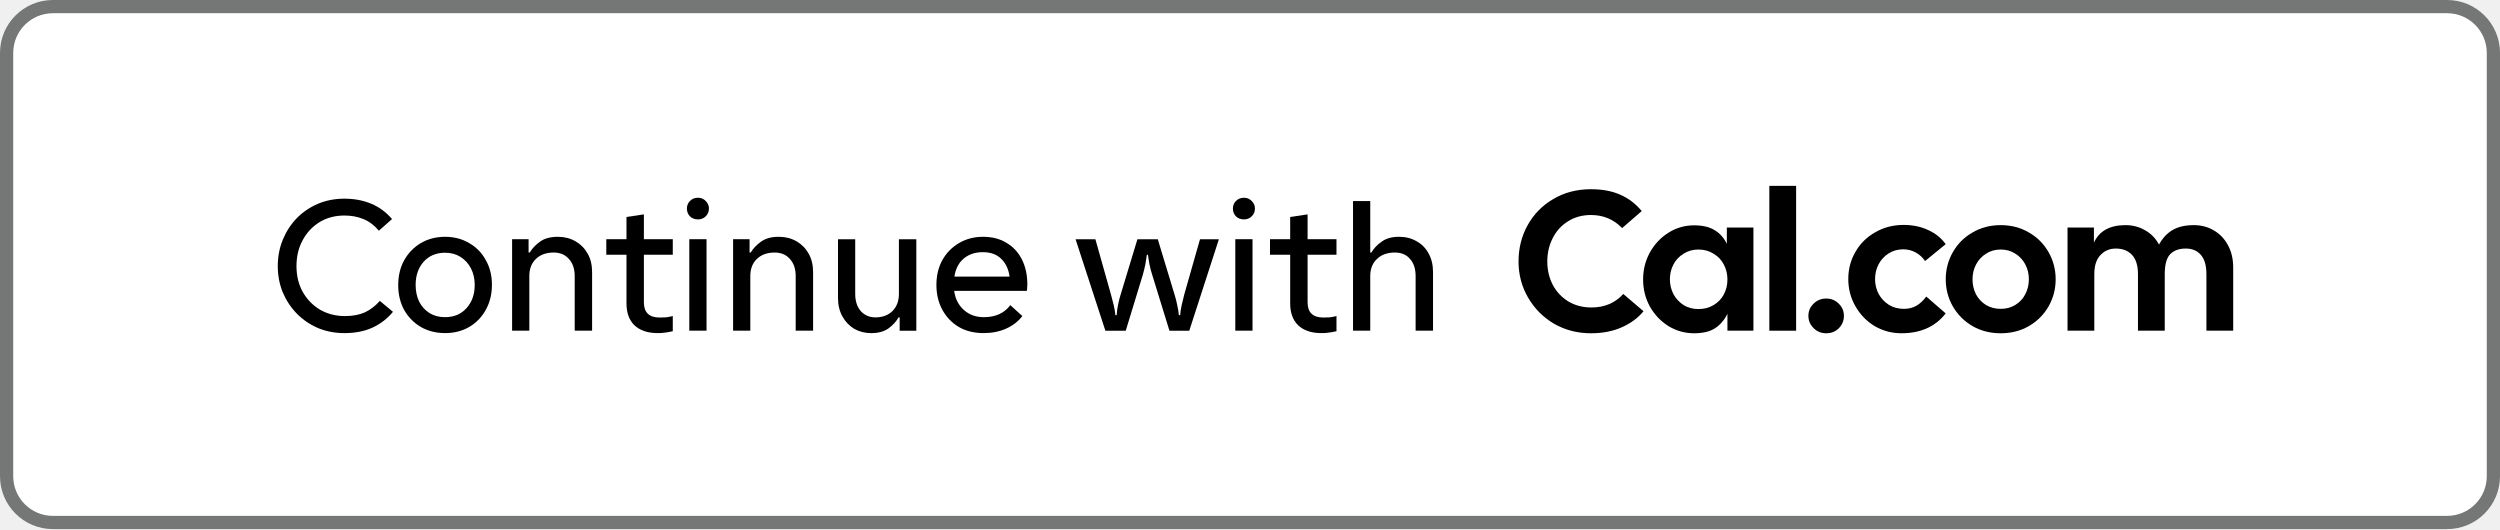
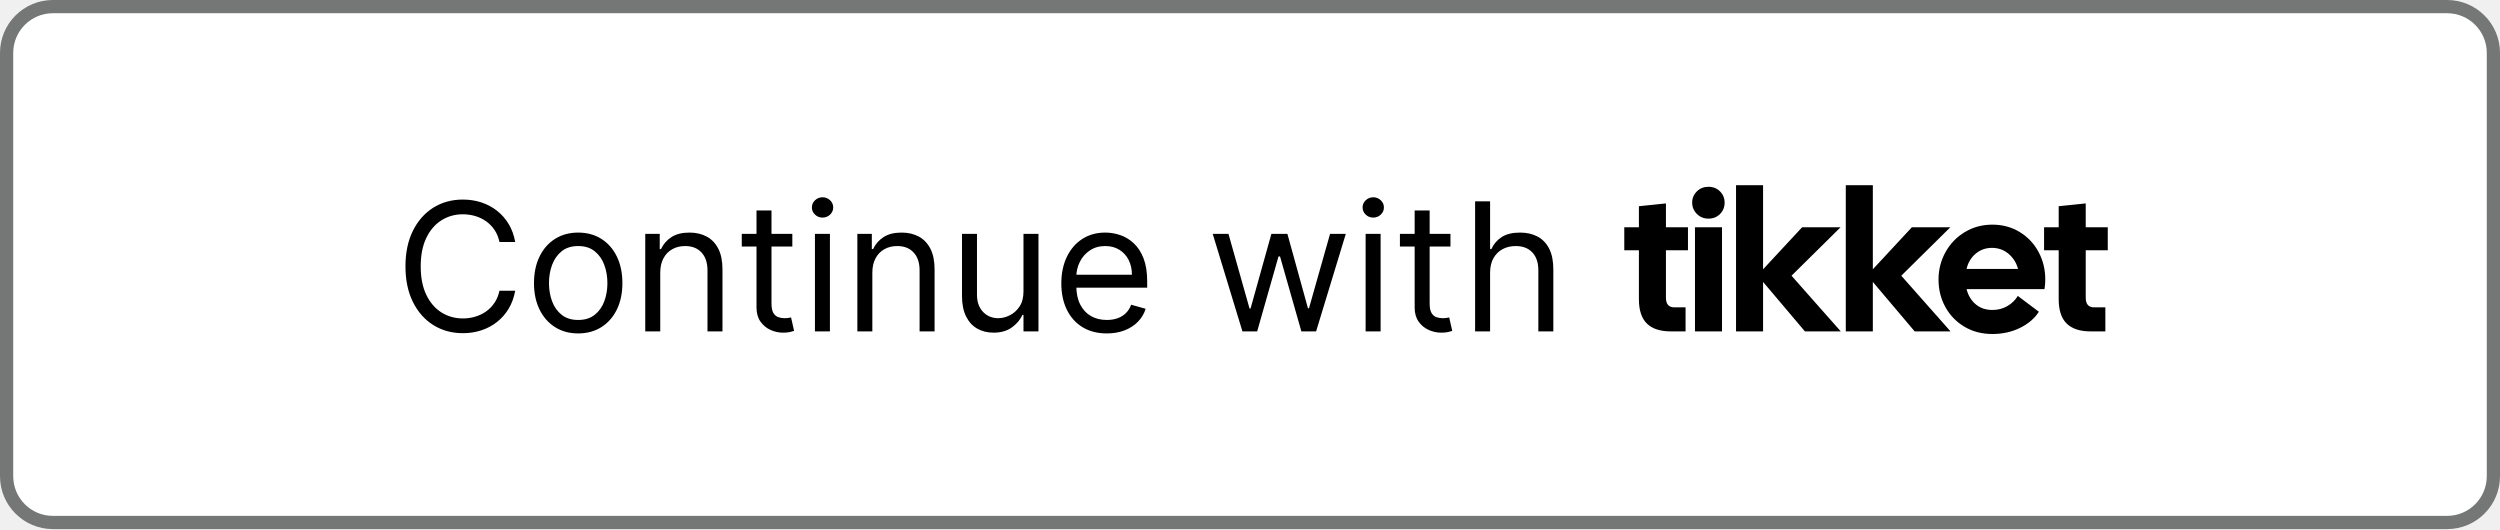
<svg xmlns="http://www.w3.org/2000/svg" width="189" height="40" viewBox="0 0 189 40" fill="none">
  <path d="M185 0.5H4C2.067 0.5 0.5 2.067 0.5 4V36C0.5 37.933 2.067 39.5 4 39.5H185C186.933 39.5 188.5 37.933 188.5 36V4C188.5 2.067 186.933 0.5 185 0.5Z" fill="white" />
-   <path d="M102.289 24.999V15.199H103.591V19.091H103.675C103.862 18.774 104.123 18.499 104.459 18.265C104.795 18.023 105.229 17.901 105.761 17.901C106.265 17.901 106.708 18.013 107.091 18.237C107.483 18.452 107.786 18.76 108.001 19.161C108.225 19.563 108.337 20.029 108.337 20.561V24.999H107.021V20.869C107.021 20.328 106.881 19.899 106.601 19.581C106.33 19.255 105.948 19.091 105.453 19.091C104.884 19.091 104.431 19.255 104.095 19.581C103.759 19.899 103.591 20.328 103.591 20.869V24.999H102.289Z" fill="black" />
-   <path d="M99.792 25.181C99.082 25.162 98.527 24.962 98.126 24.579C97.734 24.187 97.538 23.641 97.538 22.941V19.259H96.012V18.083H97.538V16.403L98.854 16.207V18.083H101.038V19.259H98.854V22.857C98.854 23.622 99.25 24.005 100.044 24.005C100.202 24.005 100.361 24 100.52 23.991C100.688 23.972 100.86 23.94 101.038 23.893V25.041C100.786 25.097 100.571 25.134 100.394 25.153C100.216 25.181 100.016 25.19 99.792 25.181Z" fill="black" />
-   <path d="M94.047 16.587C93.795 16.587 93.59 16.508 93.431 16.349C93.282 16.191 93.207 15.995 93.207 15.761C93.207 15.547 93.282 15.36 93.431 15.201C93.59 15.033 93.795 14.949 94.047 14.949C94.28 14.949 94.476 15.033 94.635 15.201C94.794 15.36 94.873 15.547 94.873 15.761C94.873 15.995 94.794 16.191 94.635 16.349C94.476 16.508 94.28 16.587 94.047 16.587ZM93.389 25.001V18.085H94.691V25.001H93.389Z" fill="black" />
-   <path d="M83.567 25.002L81.312 18.086H82.811L83.987 22.258C84.061 22.519 84.131 22.79 84.197 23.07C84.262 23.35 84.304 23.602 84.323 23.826H84.421C84.43 23.611 84.463 23.359 84.519 23.07C84.575 22.781 84.644 22.505 84.728 22.244L85.989 18.086H87.528L88.788 22.244C88.873 22.505 88.942 22.781 88.999 23.07C89.064 23.359 89.106 23.611 89.124 23.826H89.222C89.232 23.611 89.269 23.359 89.335 23.07C89.4 22.781 89.465 22.51 89.531 22.258L90.721 18.086H92.148L89.909 25.002H88.41L87.123 20.83C87.02 20.513 86.945 20.228 86.898 19.976C86.852 19.724 86.814 19.486 86.787 19.262H86.703C86.674 19.486 86.637 19.724 86.591 19.976C86.544 20.219 86.474 20.503 86.38 20.83L85.106 25.002H83.567Z" fill="black" />
-   <path d="M74.363 25.182C73.644 25.182 73.019 25.028 72.487 24.72C71.955 24.403 71.54 23.969 71.241 23.418C70.942 22.868 70.793 22.242 70.793 21.542C70.793 20.833 70.942 20.208 71.241 19.666C71.549 19.116 71.969 18.686 72.501 18.378C73.033 18.061 73.64 17.902 74.321 17.902C75.012 17.902 75.604 18.056 76.099 18.364C76.603 18.663 76.99 19.083 77.261 19.624C77.532 20.166 77.667 20.791 77.667 21.5C77.667 21.584 77.662 21.673 77.653 21.766C77.653 21.86 77.644 21.934 77.625 21.99H72.137C72.212 22.578 72.454 23.059 72.865 23.432C73.276 23.796 73.78 23.978 74.377 23.978C75.264 23.978 75.931 23.675 76.379 23.068L77.289 23.894C76.972 24.305 76.561 24.622 76.057 24.846C75.553 25.07 74.988 25.182 74.363 25.182ZM74.293 19.064C73.724 19.064 73.248 19.223 72.865 19.54C72.482 19.858 72.244 20.315 72.151 20.912H76.323C76.248 20.352 76.038 19.904 75.693 19.568C75.357 19.232 74.89 19.064 74.293 19.064Z" fill="black" />
-   <path d="M65.872 25.184C65.396 25.184 64.966 25.077 64.584 24.862C64.21 24.638 63.912 24.325 63.688 23.924C63.464 23.523 63.352 23.051 63.352 22.51V18.086H64.654V22.216C64.654 22.757 64.794 23.191 65.074 23.518C65.363 23.835 65.732 23.994 66.18 23.994C66.712 23.994 67.141 23.835 67.468 23.518C67.794 23.191 67.958 22.757 67.958 22.216V18.086H69.274V25.002H68.014V23.994H67.93C67.752 24.311 67.496 24.591 67.16 24.834C66.824 25.067 66.394 25.184 65.872 25.184Z" fill="black" />
-   <path d="M55.422 25V18.084H56.668V19.092H56.752C56.938 18.784 57.2 18.509 57.536 18.266C57.872 18.024 58.32 17.902 58.88 17.902C59.374 17.902 59.818 18.014 60.21 18.238C60.602 18.462 60.91 18.775 61.134 19.176C61.358 19.568 61.47 20.035 61.47 20.576V25H60.154V20.87C60.154 20.329 60.009 19.9 59.72 19.582C59.44 19.256 59.053 19.092 58.558 19.092C57.998 19.092 57.55 19.256 57.214 19.582C56.887 19.9 56.724 20.329 56.724 20.87V25H55.422Z" fill="black" />
-   <path d="M52.77 16.587C52.518 16.587 52.312 16.508 52.154 16.349C52.004 16.191 51.93 15.995 51.93 15.761C51.93 15.547 52.004 15.36 52.154 15.201C52.312 15.033 52.518 14.949 52.77 14.949C53.003 14.949 53.199 15.033 53.358 15.201C53.516 15.36 53.596 15.547 53.596 15.761C53.596 15.995 53.516 16.191 53.358 16.349C53.199 16.508 53.003 16.587 52.77 16.587ZM52.112 25.001V18.085H53.414V25.001H52.112Z" fill="black" />
-   <path d="M49.616 25.181C48.907 25.162 48.351 24.962 47.95 24.579C47.558 24.187 47.362 23.641 47.362 22.941V19.259H45.836V18.083H47.362V16.403L48.678 16.207V18.083H50.862V19.259H48.678V22.857C48.678 23.622 49.075 24.005 49.868 24.005C50.027 24.005 50.185 24 50.344 23.991C50.512 23.972 50.685 23.94 50.862 23.893V25.041C50.61 25.097 50.395 25.134 50.218 25.153C50.041 25.181 49.84 25.19 49.616 25.181Z" fill="black" />
-   <path d="M38.715 25V18.084H39.961V19.092H40.045C40.231 18.784 40.493 18.509 40.829 18.266C41.165 18.024 41.613 17.902 42.173 17.902C42.667 17.902 43.111 18.014 43.503 18.238C43.895 18.462 44.203 18.775 44.427 19.176C44.651 19.568 44.763 20.035 44.763 20.576V25H43.447V20.87C43.447 20.329 43.302 19.9 43.013 19.582C42.733 19.256 42.346 19.092 41.851 19.092C41.291 19.092 40.843 19.256 40.507 19.582C40.18 19.9 40.017 20.329 40.017 20.87V25H38.715Z" fill="black" />
-   <path d="M33.648 25.182C32.966 25.182 32.355 25.028 31.814 24.72C31.282 24.403 30.861 23.974 30.553 23.432C30.255 22.882 30.105 22.256 30.105 21.556C30.105 20.847 30.255 20.222 30.553 19.68C30.861 19.13 31.282 18.696 31.814 18.378C32.355 18.061 32.966 17.902 33.648 17.902C34.329 17.902 34.935 18.061 35.468 18.378C36.009 18.686 36.429 19.116 36.727 19.666C37.035 20.208 37.19 20.828 37.19 21.528C37.19 22.238 37.035 22.868 36.727 23.418C36.429 23.969 36.009 24.403 35.468 24.72C34.935 25.028 34.329 25.182 33.648 25.182ZM33.648 23.978C34.319 23.978 34.861 23.75 35.272 23.292C35.682 22.835 35.888 22.252 35.888 21.542C35.888 21.076 35.794 20.66 35.608 20.296C35.421 19.932 35.16 19.643 34.824 19.428C34.487 19.214 34.096 19.106 33.648 19.106C32.975 19.106 32.434 19.335 32.023 19.792C31.622 20.25 31.422 20.833 31.422 21.542C31.422 22.009 31.51 22.429 31.688 22.802C31.874 23.166 32.136 23.456 32.471 23.67C32.807 23.876 33.2 23.978 33.648 23.978Z" fill="black" />
-   <path d="M26.04 25.183C25.331 25.183 24.668 25.058 24.052 24.805C23.445 24.544 22.913 24.185 22.456 23.727C21.999 23.261 21.639 22.72 21.378 22.104C21.126 21.488 21 20.825 21 20.116C21 19.406 21.126 18.744 21.378 18.128C21.63 17.512 21.98 16.97 22.428 16.503C22.885 16.037 23.417 15.673 24.024 15.412C24.64 15.15 25.312 15.02 26.04 15.02C26.777 15.02 27.449 15.146 28.056 15.398C28.663 15.649 29.19 16.037 29.638 16.559L28.644 17.442C28.299 17.031 27.907 16.737 27.468 16.559C27.039 16.382 26.563 16.294 26.04 16.294C25.331 16.294 24.701 16.462 24.15 16.797C23.609 17.134 23.184 17.591 22.876 18.169C22.568 18.739 22.414 19.387 22.414 20.116C22.414 20.853 22.573 21.506 22.89 22.076C23.217 22.645 23.655 23.093 24.206 23.419C24.766 23.737 25.391 23.895 26.082 23.895C26.661 23.895 27.16 23.802 27.58 23.616C28 23.419 28.378 23.13 28.714 22.747L29.708 23.573C29.297 24.078 28.784 24.474 28.168 24.764C27.561 25.044 26.852 25.183 26.04 25.183Z" fill="black" />
-   <path d="M156.305 17.2H158.3V18.34C158.71 17.459 159.505 17.02 160.685 17.02C161.235 17.02 161.73 17.149 162.17 17.41C162.62 17.66 162.97 18.02 163.22 18.489C163.49 18 163.83 17.634 164.24 17.395C164.66 17.145 165.2 17.02 165.86 17.02C166.42 17.02 166.925 17.154 167.375 17.424C167.825 17.684 168.18 18.059 168.44 18.549C168.7 19.029 168.83 19.59 168.83 20.23V25H166.805V20.724C166.805 20.075 166.665 19.59 166.385 19.27C166.105 18.95 165.725 18.79 165.245 18.79C164.735 18.79 164.34 18.934 164.06 19.224C163.79 19.515 163.655 20.015 163.655 20.724V25H161.63V20.724C161.63 20.075 161.48 19.59 161.18 19.27C160.88 18.95 160.47 18.79 159.95 18.79C159.49 18.79 159.105 18.954 158.795 19.285C158.485 19.605 158.33 20.084 158.33 20.724V25H156.305V17.2Z" fill="black" />
-   <path d="M151.253 25.195C150.463 25.195 149.753 25.015 149.123 24.654C148.493 24.285 147.998 23.79 147.638 23.169C147.278 22.54 147.098 21.855 147.098 21.114C147.098 20.375 147.278 19.689 147.638 19.059C147.998 18.43 148.493 17.934 149.123 17.575C149.753 17.204 150.463 17.02 151.253 17.02C152.043 17.02 152.753 17.204 153.383 17.575C154.013 17.934 154.508 18.43 154.868 19.059C155.228 19.689 155.408 20.375 155.408 21.114C155.408 21.855 155.228 22.54 154.868 23.169C154.508 23.79 154.013 24.285 153.383 24.654C152.753 25.015 152.043 25.195 151.253 25.195ZM149.123 21.114C149.123 21.524 149.208 21.899 149.378 22.239C149.558 22.579 149.808 22.849 150.128 23.049C150.458 23.25 150.833 23.349 151.253 23.349C151.673 23.349 152.043 23.25 152.363 23.049C152.693 22.849 152.943 22.579 153.113 22.239C153.293 21.899 153.383 21.524 153.383 21.114C153.383 20.704 153.293 20.329 153.113 19.989C152.933 19.649 152.683 19.38 152.363 19.18C152.043 18.97 151.673 18.864 151.253 18.864C150.833 18.864 150.463 18.97 150.143 19.18C149.823 19.38 149.573 19.649 149.393 19.989C149.213 20.329 149.123 20.704 149.123 21.114Z" fill="black" />
-   <path d="M143.75 25.194C143.02 25.194 142.345 25.014 141.725 24.654C141.115 24.284 140.63 23.784 140.27 23.154C139.91 22.524 139.73 21.839 139.73 21.099C139.73 20.349 139.91 19.664 140.27 19.044C140.63 18.414 141.13 17.919 141.77 17.559C142.41 17.189 143.125 17.004 143.915 17.004C144.605 17.004 145.225 17.134 145.775 17.394C146.325 17.644 146.765 17.999 147.095 18.459L145.535 19.734C145.355 19.464 145.12 19.249 144.83 19.089C144.54 18.929 144.225 18.849 143.885 18.849C143.465 18.849 143.095 18.954 142.775 19.164C142.455 19.364 142.205 19.634 142.025 19.974C141.845 20.314 141.755 20.689 141.755 21.099C141.755 21.499 141.845 21.874 142.025 22.224C142.215 22.564 142.475 22.839 142.805 23.049C143.135 23.249 143.51 23.349 143.93 23.349C144.3 23.349 144.62 23.269 144.89 23.109C145.16 22.949 145.405 22.719 145.625 22.419L147.095 23.694C146.315 24.694 145.2 25.194 143.75 25.194Z" fill="black" />
-   <path d="M138.065 25.195C137.685 25.195 137.365 25.065 137.105 24.805C136.845 24.545 136.715 24.235 136.715 23.875C136.715 23.515 136.845 23.21 137.105 22.96C137.365 22.7 137.685 22.57 138.065 22.57C138.445 22.57 138.76 22.7 139.01 22.96C139.27 23.21 139.4 23.515 139.4 23.875C139.4 24.245 139.27 24.56 139.01 24.82C138.76 25.07 138.445 25.195 138.065 25.195Z" fill="black" />
-   <path d="M133.762 14.051H135.787V25.001H133.762V14.051Z" fill="black" />
-   <path d="M128.074 25.195C127.374 25.195 126.729 25.015 126.139 24.655C125.549 24.285 125.079 23.79 124.729 23.17C124.389 22.55 124.219 21.87 124.219 21.13C124.219 20.39 124.389 19.71 124.729 19.09C125.079 18.46 125.549 17.96 126.139 17.59C126.729 17.22 127.374 17.035 128.074 17.035C128.714 17.035 129.229 17.155 129.619 17.395C130.019 17.635 130.329 17.98 130.549 18.43V17.2H132.559V25H130.594V23.725C130.364 24.195 130.049 24.56 129.649 24.82C129.259 25.07 128.734 25.195 128.074 25.195ZM126.244 21.115C126.244 21.515 126.334 21.89 126.514 22.24C126.704 22.58 126.959 22.855 127.279 23.065C127.609 23.265 127.984 23.365 128.404 23.365C128.834 23.365 129.214 23.265 129.544 23.065C129.884 22.865 130.144 22.595 130.324 22.255C130.504 21.915 130.594 21.54 130.594 21.13C130.594 20.72 130.504 20.345 130.324 20.005C130.144 19.655 129.884 19.38 129.544 19.18C129.214 18.97 128.834 18.865 128.404 18.865C127.984 18.865 127.609 18.97 127.279 19.18C126.949 19.38 126.694 19.65 126.514 19.99C126.334 20.33 126.244 20.705 126.244 21.115Z" fill="black" />
-   <path d="M120.276 25.195C119.256 25.195 118.326 24.955 117.486 24.475C116.656 23.985 116.001 23.325 115.521 22.495C115.041 21.665 114.801 20.755 114.801 19.765C114.801 18.765 115.031 17.85 115.491 17.02C115.961 16.18 116.611 15.52 117.441 15.04C118.271 14.55 119.216 14.305 120.276 14.305C121.126 14.305 121.856 14.44 122.466 14.71C123.086 14.97 123.636 15.385 124.116 15.955L122.631 17.245C122.001 16.585 121.216 16.255 120.276 16.255C119.616 16.255 119.036 16.415 118.536 16.735C118.036 17.045 117.651 17.47 117.381 18.01C117.111 18.54 116.976 19.125 116.976 19.765C116.976 20.405 117.111 20.99 117.381 21.52C117.661 22.05 118.051 22.47 118.551 22.78C119.061 23.09 119.651 23.245 120.321 23.245C121.301 23.245 122.101 22.905 122.721 22.225L124.251 23.53C123.831 24.04 123.281 24.445 122.601 24.745C121.931 25.045 121.156 25.195 120.276 25.195Z" fill="black" />
+   <path d="M38.949 18.294H37.758Q37.653 17.78 37.391 17.391Q37.13 17.002 36.758 16.736Q36.385 16.469 35.934 16.335Q35.483 16.2 34.993 16.2Q34.1 16.2 33.378 16.652Q32.655 17.103 32.23 17.982Q31.806 18.86 31.806 20.137Q31.806 21.414 32.23 22.293Q32.655 23.171 33.378 23.623Q34.1 24.074 34.993 24.074Q35.483 24.074 35.934 23.939Q36.385 23.805 36.758 23.539Q37.13 23.272 37.391 22.881Q37.653 22.49 37.758 21.981H38.949Q38.815 22.734 38.459 23.33Q38.104 23.925 37.576 24.34Q37.048 24.756 36.393 24.972Q35.737 25.188 34.993 25.188Q33.735 25.188 32.756 24.573Q31.777 23.959 31.215 22.826Q30.653 21.693 30.653 20.137Q30.653 18.582 31.215 17.449Q31.777 16.316 32.756 15.701Q33.735 15.087 34.993 15.087Q35.737 15.087 36.393 15.303Q37.048 15.519 37.576 15.934Q38.104 16.349 38.459 16.942Q38.815 17.535 38.949 18.294ZM43.711 25.207Q42.713 25.207 41.962 24.732Q41.21 24.256 40.79 23.402Q40.37 22.547 40.37 21.405Q40.37 20.252 40.79 19.393Q41.21 18.534 41.962 18.058Q42.713 17.583 43.711 17.583Q44.71 17.583 45.461 18.058Q46.213 18.534 46.633 19.393Q47.053 20.252 47.053 21.405Q47.053 22.547 46.633 23.402Q46.213 24.256 45.461 24.732Q44.71 25.207 43.711 25.207ZM43.711 24.189Q44.47 24.189 44.96 23.8Q45.449 23.411 45.685 22.778Q45.92 22.144 45.92 21.405Q45.92 20.665 45.685 20.027Q45.449 19.388 44.96 18.995Q44.47 18.601 43.711 18.601Q42.953 18.601 42.463 18.995Q41.974 19.388 41.738 20.027Q41.503 20.665 41.503 21.405Q41.503 22.144 41.738 22.778Q41.974 23.411 42.463 23.8Q42.953 24.189 43.711 24.189ZM49.914 20.617V25.053H48.781V17.679H49.876V18.831H49.972Q50.231 18.27 50.759 17.926Q51.287 17.583 52.122 17.583Q52.871 17.583 53.433 17.888Q53.995 18.193 54.307 18.81Q54.619 19.427 54.619 20.368V25.053H53.486V20.444Q53.486 19.575 53.035 19.088Q52.583 18.601 51.796 18.601Q51.254 18.601 50.829 18.836Q50.404 19.071 50.159 19.523Q49.914 19.974 49.914 20.617ZM59.9 17.679V18.639H56.078V17.679ZM57.192 15.912H58.325V22.941Q58.325 23.421 58.467 23.659Q58.608 23.896 58.832 23.975Q59.055 24.055 59.304 24.055Q59.492 24.055 59.612 24.033Q59.732 24.011 59.804 23.997L60.034 25.015Q59.919 25.058 59.713 25.104Q59.506 25.149 59.189 25.149Q58.709 25.149 58.251 24.943Q57.792 24.736 57.492 24.314Q57.192 23.891 57.192 23.248ZM61.609 25.053V17.679H62.742V25.053ZM62.185 16.45Q61.854 16.45 61.616 16.225Q61.378 15.999 61.378 15.682Q61.378 15.365 61.616 15.14Q61.854 14.914 62.185 14.914Q62.516 14.914 62.754 15.14Q62.991 15.365 62.991 15.682Q62.991 15.999 62.754 16.225Q62.516 16.45 62.185 16.45ZM65.949 20.617V25.053H64.816V17.679H65.91V18.831H66.006Q66.266 18.27 66.794 17.926Q67.322 17.583 68.157 17.583Q68.906 17.583 69.468 17.888Q70.029 18.193 70.341 18.81Q70.654 19.427 70.654 20.368V25.053H69.521V20.444Q69.521 19.575 69.069 19.088Q68.618 18.601 67.831 18.601Q67.288 18.601 66.863 18.836Q66.438 19.071 66.194 19.523Q65.949 19.974 65.949 20.617ZM77.375 22.038V17.679H78.508V25.053H77.375V23.805H77.298Q77.039 24.367 76.491 24.758Q75.944 25.149 75.109 25.149Q74.417 25.149 73.88 24.844Q73.342 24.539 73.035 23.923Q72.727 23.306 72.727 22.365V17.679H73.86V22.288Q73.86 23.094 74.314 23.575Q74.768 24.055 75.474 24.055Q75.896 24.055 76.335 23.839Q76.775 23.623 77.075 23.176Q77.375 22.73 77.375 22.038ZM83.673 25.207Q82.608 25.207 81.837 24.734Q81.066 24.261 80.651 23.409Q80.236 22.557 80.236 21.424Q80.236 20.291 80.651 19.424Q81.066 18.558 81.813 18.07Q82.56 17.583 83.558 17.583Q84.134 17.583 84.696 17.775Q85.258 17.967 85.718 18.397Q86.179 18.827 86.453 19.532Q86.727 20.238 86.727 21.27V21.75H81.042V20.771H85.574Q85.574 20.147 85.327 19.657Q85.08 19.167 84.626 18.884Q84.173 18.601 83.558 18.601Q82.881 18.601 82.389 18.935Q81.897 19.268 81.633 19.801Q81.369 20.334 81.369 20.944V21.597Q81.369 22.432 81.659 23.01Q81.95 23.589 82.468 23.889Q82.987 24.189 83.673 24.189Q84.12 24.189 84.482 24.062Q84.845 23.935 85.109 23.678Q85.373 23.421 85.517 23.037L86.611 23.344Q86.439 23.901 86.03 24.321Q85.622 24.741 85.022 24.974Q84.422 25.207 83.673 25.207ZM93.928 25.053 91.681 17.679H92.872L94.465 23.325H94.542L96.117 17.679H97.327L98.882 23.306H98.959L100.553 17.679H101.743L99.497 25.053H98.383L96.77 19.388H96.655L95.042 25.053ZM103.241 25.053V17.679H104.374V25.053ZM103.817 16.45Q103.486 16.45 103.249 16.225Q103.011 15.999 103.011 15.682Q103.011 15.365 103.249 15.14Q103.486 14.914 103.817 14.914Q104.149 14.914 104.386 15.14Q104.624 15.365 104.624 15.682Q104.624 15.999 104.386 16.225Q104.149 16.45 103.817 16.45ZM109.655 17.679V18.639H105.834V17.679ZM106.948 15.912H108.081V22.941Q108.081 23.421 108.222 23.659Q108.364 23.896 108.587 23.975Q108.81 24.055 109.06 24.055Q109.247 24.055 109.367 24.033Q109.487 24.011 109.559 23.997L109.79 25.015Q109.674 25.058 109.468 25.104Q109.262 25.149 108.945 25.149Q108.465 25.149 108.006 24.943Q107.548 24.736 107.248 24.314Q106.948 23.891 106.948 23.248ZM112.651 20.617V25.053H111.518V15.221H112.651V18.831H112.747Q113.006 18.26 113.527 17.922Q114.048 17.583 114.917 17.583Q115.671 17.583 116.237 17.883Q116.804 18.183 117.118 18.8Q117.432 19.417 117.432 20.368V25.053H116.299V20.444Q116.299 19.566 115.846 19.083Q115.392 18.601 114.59 18.601Q114.034 18.601 113.594 18.836Q113.155 19.071 112.903 19.523Q112.651 19.974 112.651 20.617Z" fill="black" />
+   <path d="M123.901 22.615V18.921H122.796V17.18H123.901V15.59L125.945 15.378V17.18H127.61V18.921H125.945V22.509Q125.945 23.236 126.581 23.236H127.429V25.053H126.308Q125.112 25.053 124.507 24.463Q123.901 23.872 123.901 22.615ZM128.14 17.18H130.184V25.053H128.14ZM129.155 14.121Q129.685 14.121 130.033 14.469Q130.381 14.818 130.381 15.317Q130.381 15.832 130.033 16.18Q129.685 16.529 129.155 16.529Q128.64 16.529 128.284 16.173Q127.928 15.817 127.928 15.317Q127.928 14.818 128.284 14.469Q128.64 14.121 129.155 14.121ZM133.288 21.313V25.053H131.244V14H133.288V20.359L136.241 17.18H139.148L135.439 20.844L139.163 25.053H136.453ZM141.586 21.313V25.053H139.542V14H141.586V20.359L144.538 17.18H147.446L143.736 20.844L147.461 25.053H144.75ZM146.552 21.132Q146.552 20.011 147.082 19.057Q147.612 18.103 148.543 17.543Q149.475 16.983 150.625 16.983Q151.776 16.983 152.692 17.543Q153.608 18.103 154.115 19.05Q154.623 19.996 154.623 21.132Q154.623 21.51 154.562 21.858H148.672Q148.854 22.57 149.361 23.002Q149.868 23.433 150.625 23.433Q151.261 23.433 151.761 23.138Q152.261 22.843 152.548 22.373L154.138 23.569Q153.654 24.326 152.715 24.788Q151.776 25.25 150.625 25.25Q149.429 25.25 148.505 24.697Q147.582 24.145 147.067 23.206Q146.552 22.267 146.552 21.132ZM152.563 20.329Q152.382 19.648 151.852 19.193Q151.322 18.739 150.595 18.739Q149.883 18.739 149.361 19.178Q148.839 19.617 148.672 20.329ZM155.637 22.615V18.921H154.532V17.18H155.637V15.59L157.681 15.378V17.18H159.347V18.921H157.681V22.509Q157.681 23.236 158.317 23.236H159.165V25.053H158.045Q156.848 25.053 156.243 24.463Q155.637 23.872 155.637 22.615Z" fill="black" />
  <path d="M185 0.5H4C2.067 0.5 0.5 2.067 0.5 4V36C0.5 37.933 2.067 39.5 4 39.5H185C186.933 39.5 188.5 37.933 188.5 36V4C188.5 2.067 186.933 0.5 185 0.5Z" stroke="#747775" />
</svg>
